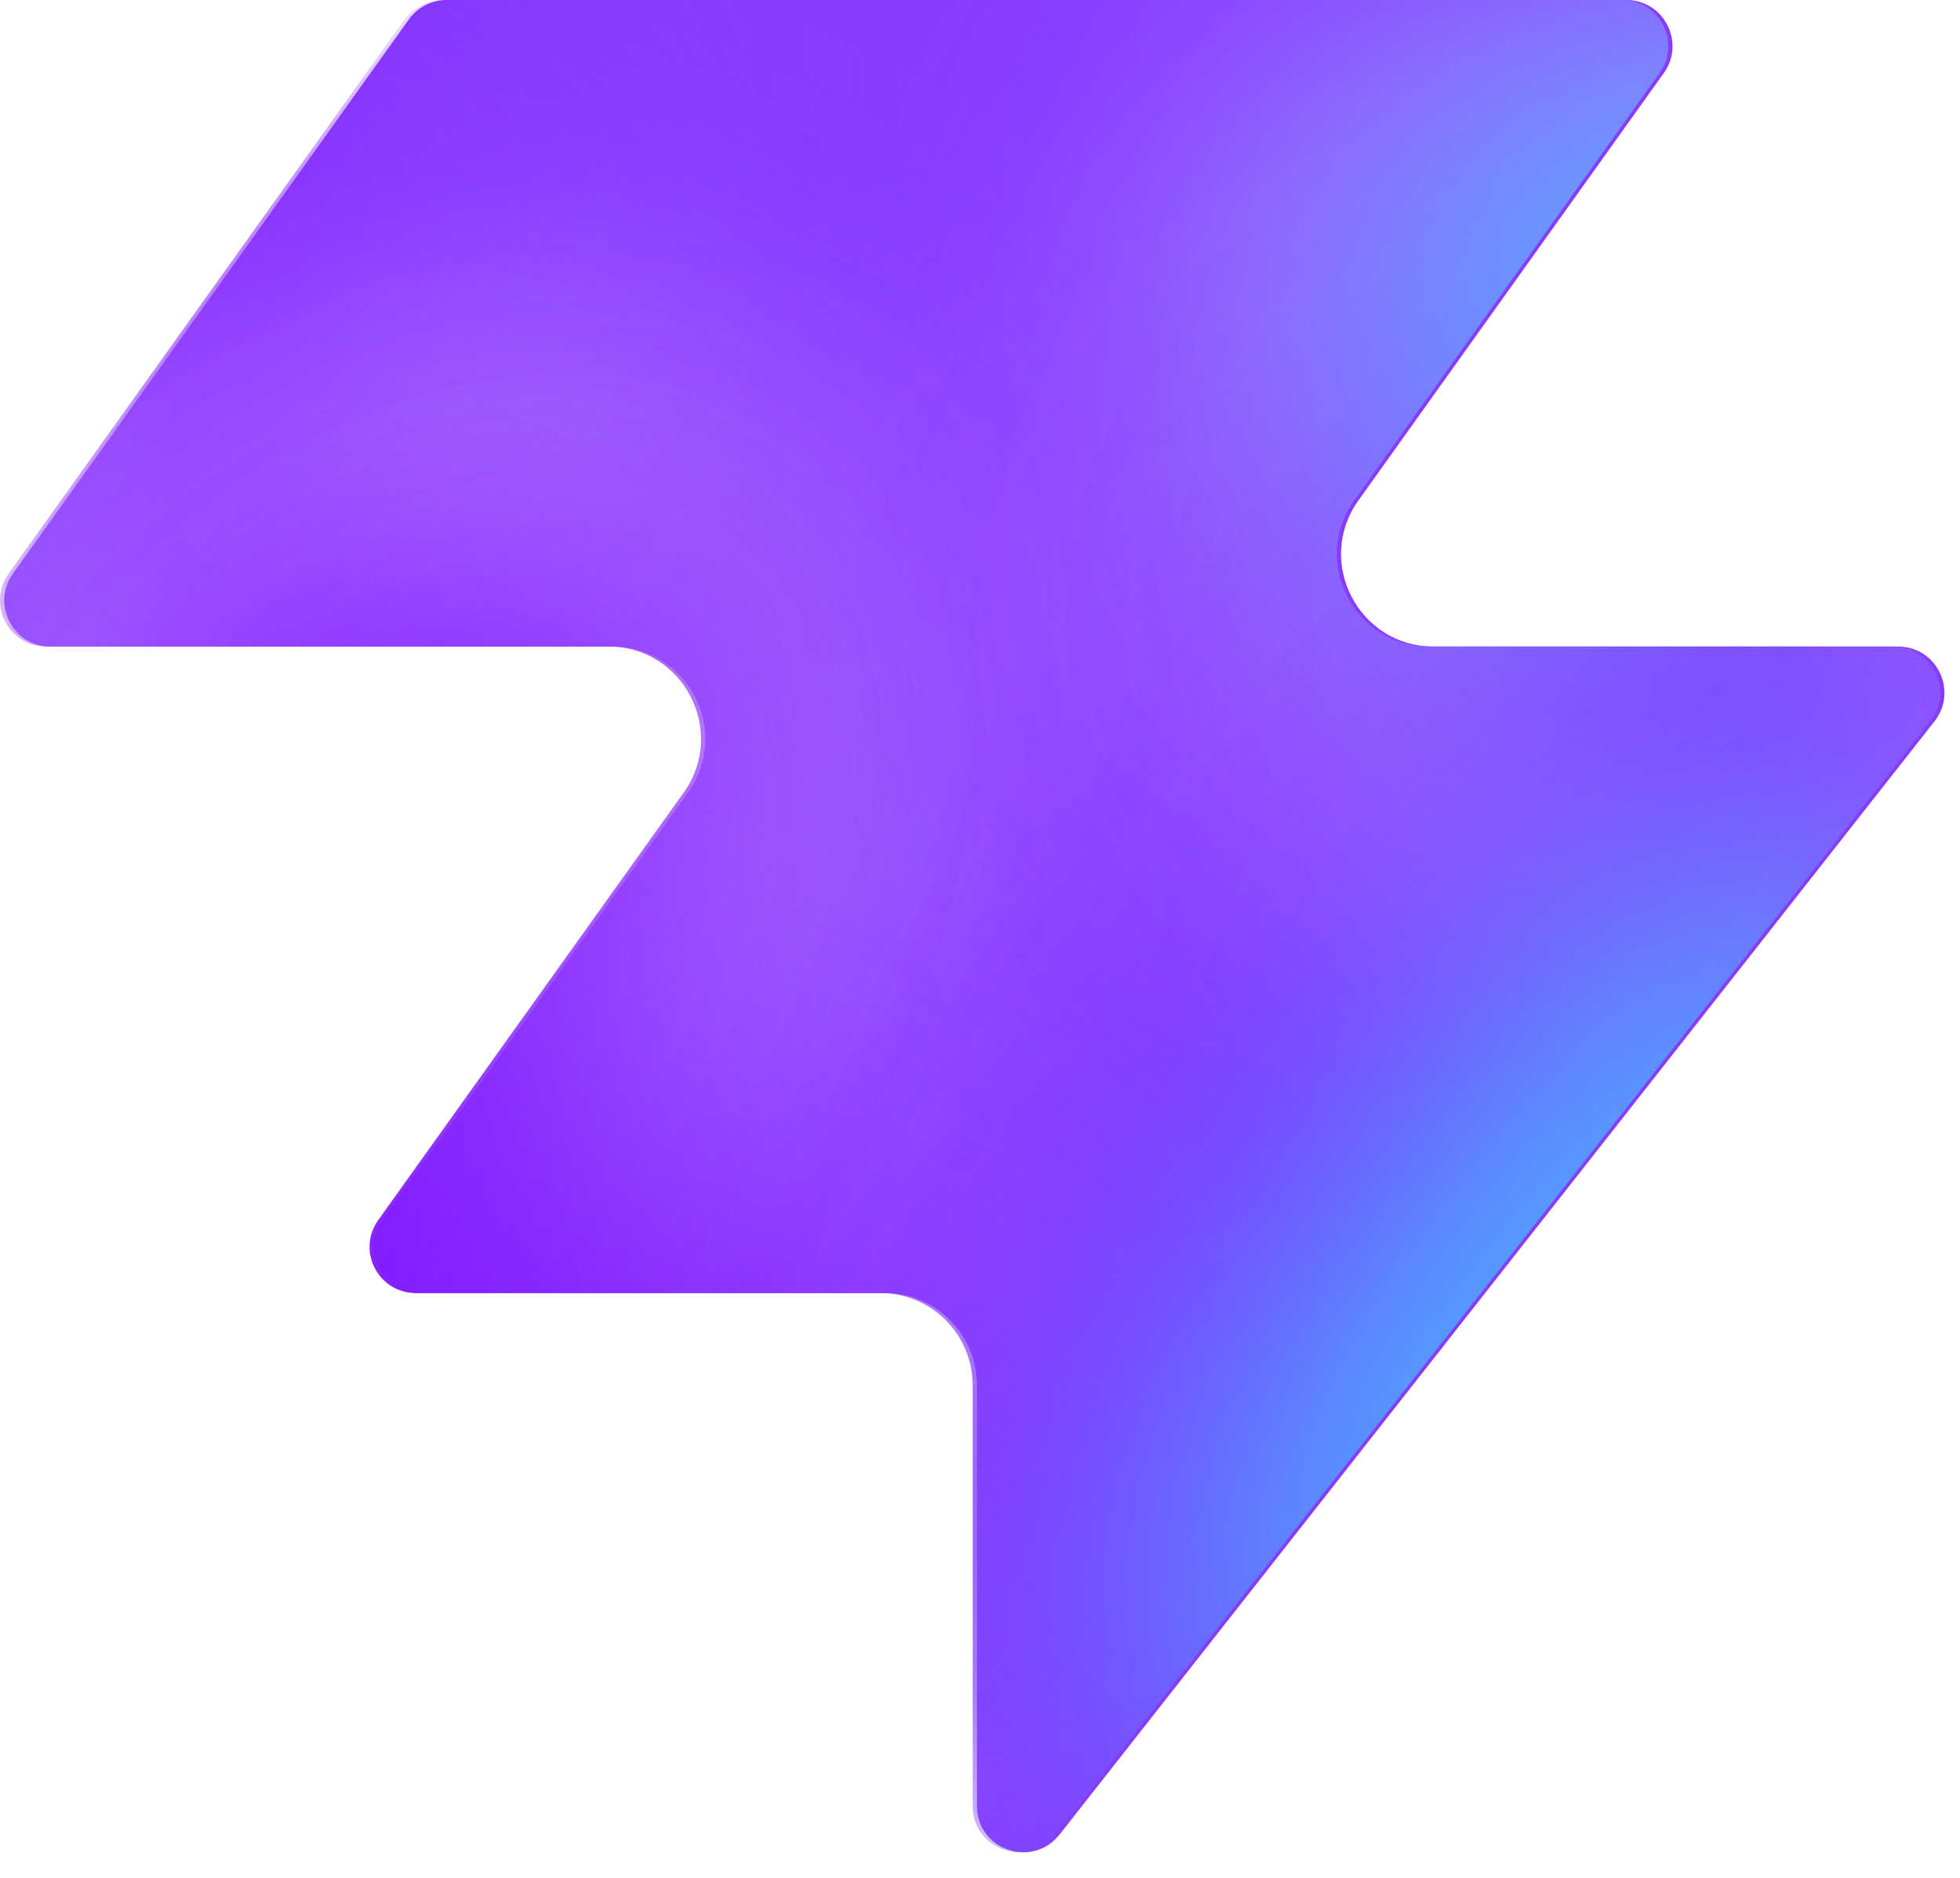
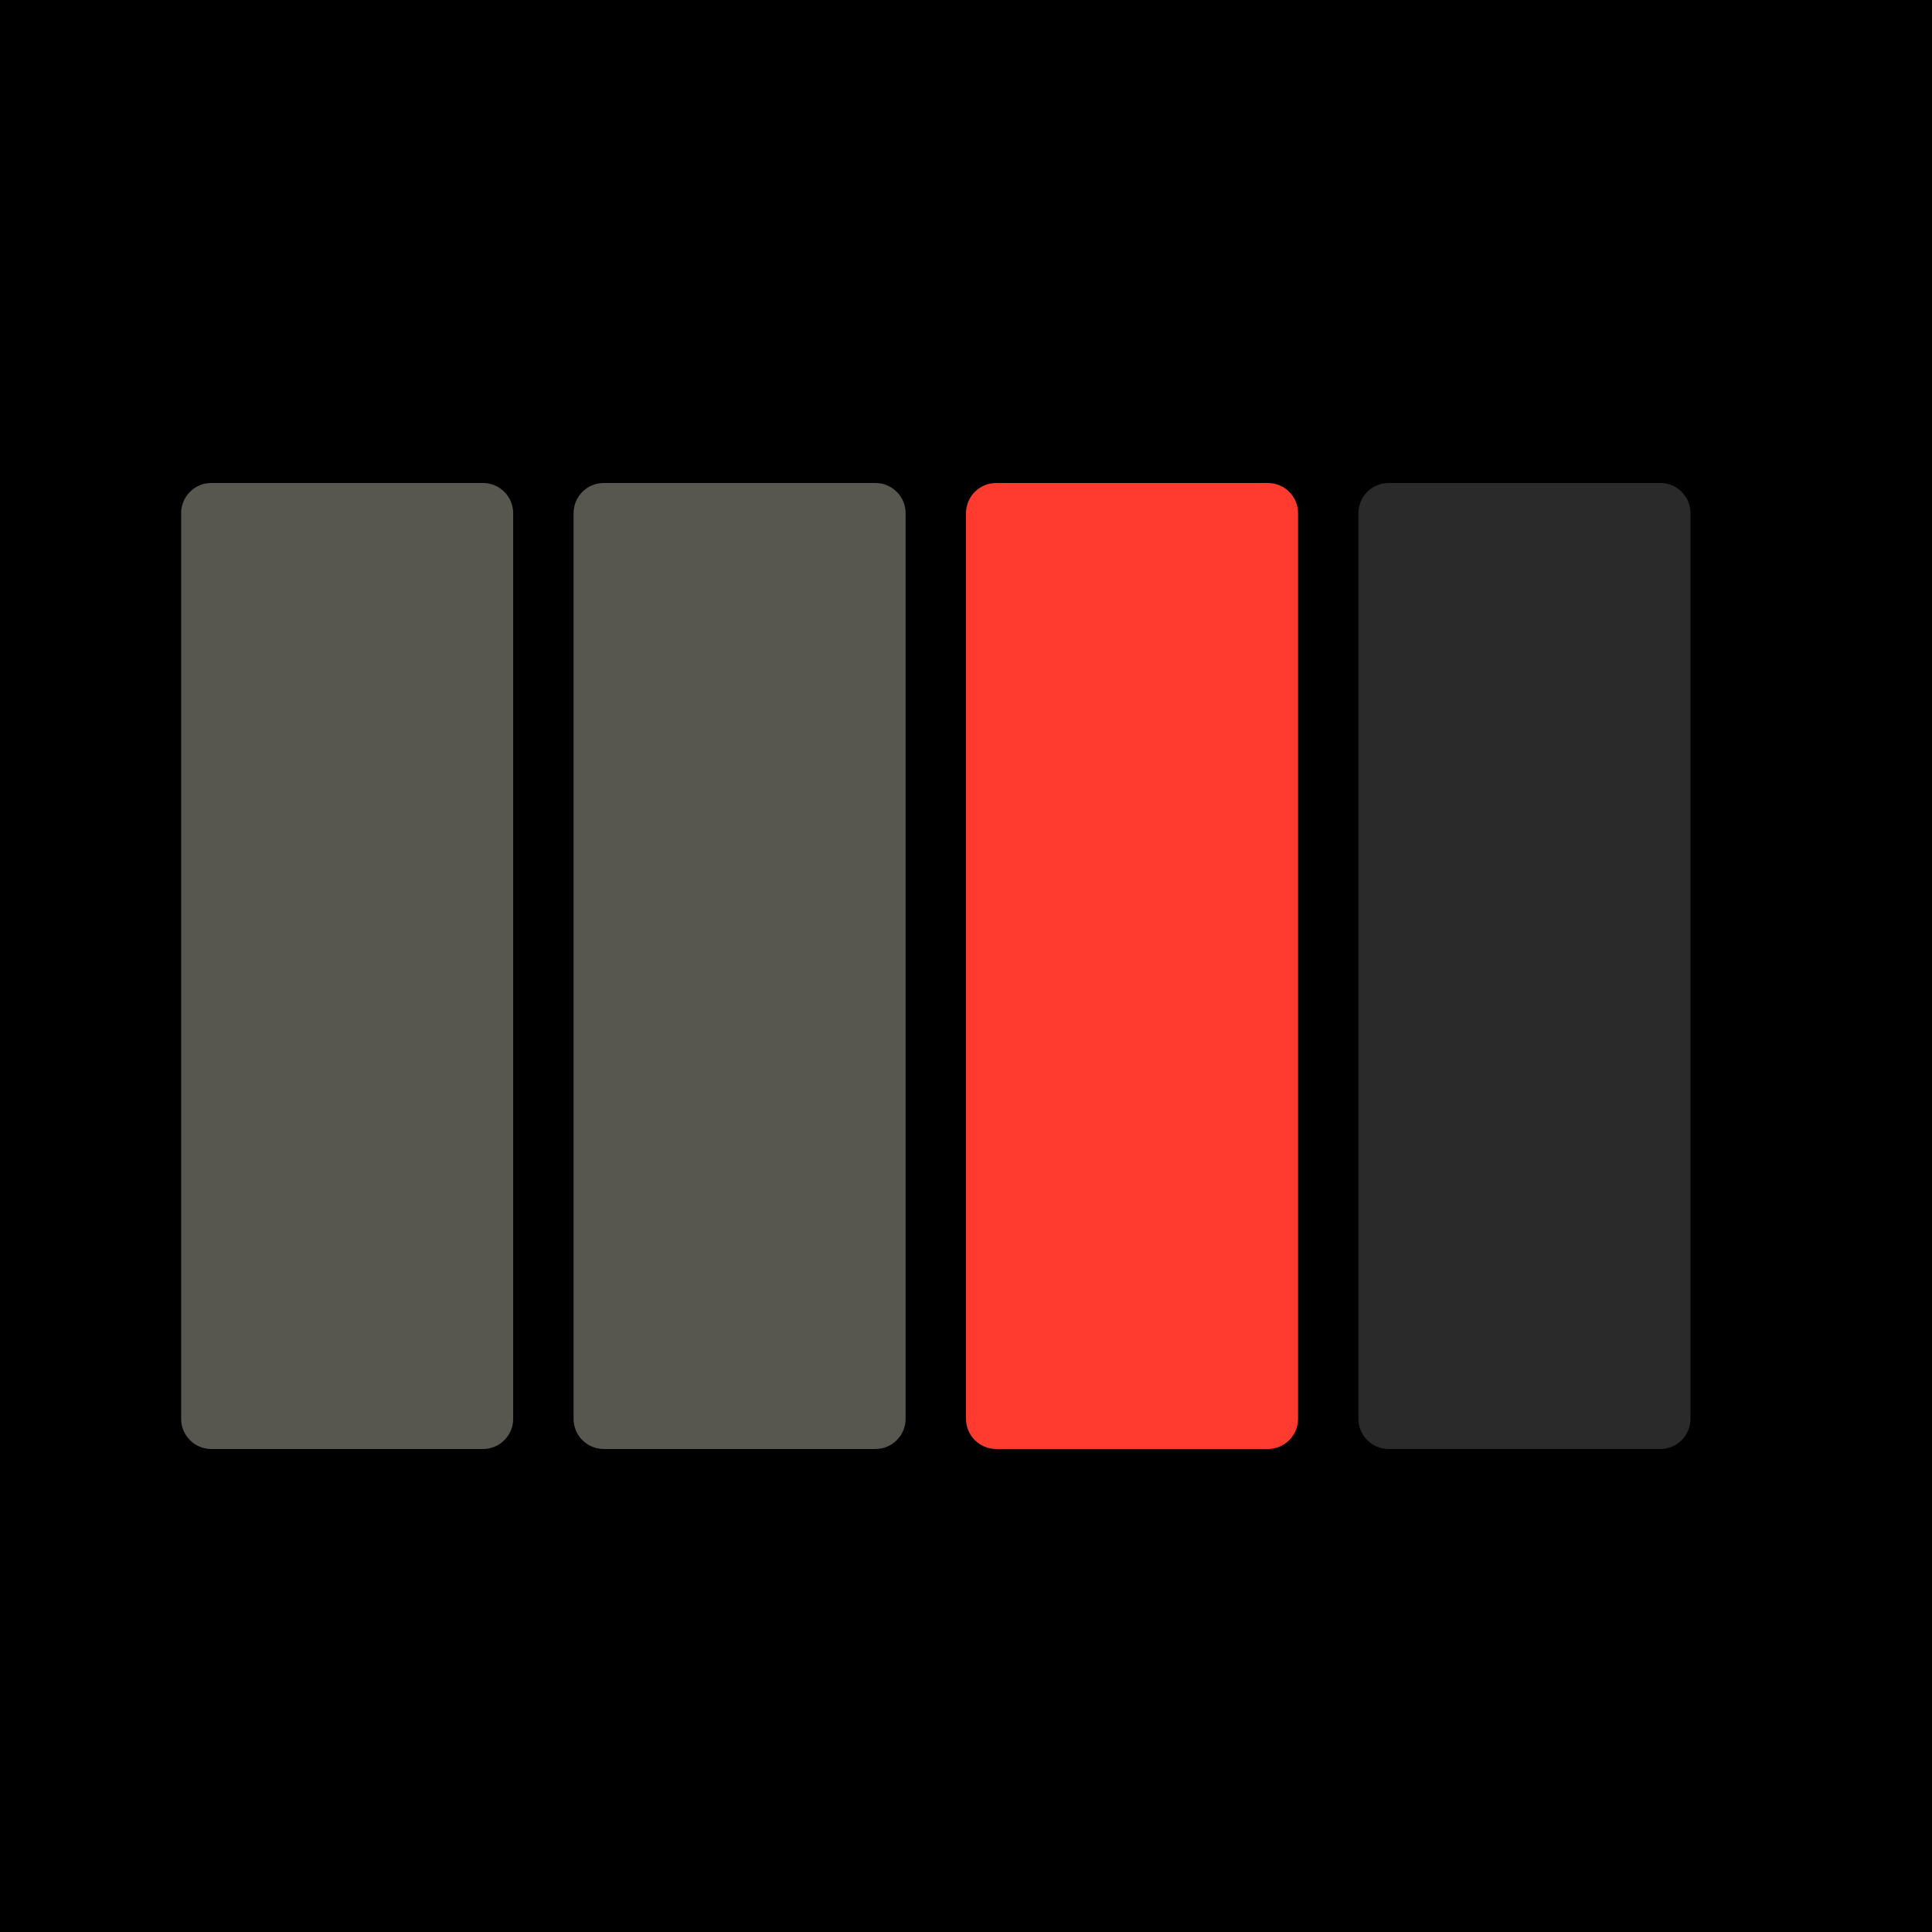
- <svg xmlns="http://www.w3.org/2000/svg" width="48" height="46" fill="none" viewBox="0 0 48 46">
-   <path fill="#863bff" d="M25.946 44.938c-.664.845-2.021.375-2.021-.698V33.937a2.26 2.26 0 0 0-2.262-2.262H10.287c-.92 0-1.456-1.04-.92-1.788l7.48-10.471c1.07-1.497 0-3.578-1.842-3.578H1.237c-.92 0-1.456-1.04-.92-1.788L10.013.474c.214-.297.556-.474.92-.474h28.894c.92 0 1.456 1.04.92 1.788l-7.48 10.471c-1.07 1.498 0 3.579 1.842 3.579h11.377c.943 0 1.473 1.088.89 1.83L25.947 44.94z" style="fill:#863bff;fill:color(display-p3 .525 .23 1);fill-opacity:1" />
-   <mask id="a" width="48" height="46" x="0" y="0" maskUnits="userSpaceOnUse" style="mask-type:alpha">
-     <path fill="#000" d="M25.842 44.938c-.664.844-2.021.375-2.021-.698V33.937a2.26 2.26 0 0 0-2.262-2.262H10.183c-.92 0-1.456-1.04-.92-1.788l7.48-10.471c1.07-1.498 0-3.579-1.842-3.579H1.133c-.92 0-1.456-1.04-.92-1.787L9.91.473c.214-.297.556-.474.92-.474h28.894c.92 0 1.456 1.04.92 1.788l-7.48 10.471c-1.07 1.498 0 3.578 1.842 3.578h11.377c.943 0 1.473 1.088.89 1.832L25.843 44.94z" style="fill:#000;fill-opacity:1" />
-   </mask>
-   <g mask="url(#a)">
-     <g filter="url(#b)">
-       <ellipse cx="5.508" cy="14.704" fill="#ede6ff" rx="5.508" ry="14.704" style="fill:#ede6ff;fill:color(display-p3 .927 .903 1);fill-opacity:1" transform="matrix(.00324 1 1 -.00324 -4.47 31.516)" />
-     </g>
-     <g filter="url(#c)">
-       <ellipse cx="10.399" cy="29.851" fill="#ede6ff" rx="10.399" ry="29.851" style="fill:#ede6ff;fill:color(display-p3 .927 .903 1);fill-opacity:1" transform="matrix(.00324 1 1 -.00324 -39.328 7.883)" />
-     </g>
-     <g filter="url(#d)">
-       <ellipse cx="5.508" cy="30.487" fill="#7e14ff" rx="5.508" ry="30.487" style="fill:#7e14ff;fill:color(display-p3 .492 .077 1);fill-opacity:1" transform="rotate(89.814 -25.913 -14.639)scale(1 -1)" />
-     </g>
-     <g filter="url(#e)">
-       <ellipse cx="5.508" cy="30.599" fill="#7e14ff" rx="5.508" ry="30.599" style="fill:#7e14ff;fill:color(display-p3 .492 .077 1);fill-opacity:1" transform="rotate(89.814 -32.644 -3.334)scale(1 -1)" />
-     </g>
-     <g filter="url(#f)">
-       <ellipse cx="5.508" cy="30.599" fill="#7e14ff" rx="5.508" ry="30.599" style="fill:#7e14ff;fill:color(display-p3 .492 .077 1);fill-opacity:1" transform="matrix(.00324 1 1 -.00324 -34.34 30.47)" />
-     </g>
-     <g filter="url(#g)">
-       <ellipse cx="14.072" cy="22.078" fill="#ede6ff" rx="14.072" ry="22.078" style="fill:#ede6ff;fill:color(display-p3 .927 .903 1);fill-opacity:1" transform="rotate(93.35 24.506 48.493)scale(-1 1)" />
-     </g>
-     <g filter="url(#h)">
-       <ellipse cx="3.47" cy="21.501" fill="#7e14ff" rx="3.47" ry="21.501" style="fill:#7e14ff;fill:color(display-p3 .492 .077 1);fill-opacity:1" transform="rotate(89.009 28.708 47.59)scale(-1 1)" />
-     </g>
-     <g filter="url(#i)">
-       <ellipse cx="3.47" cy="21.501" fill="#7e14ff" rx="3.47" ry="21.501" style="fill:#7e14ff;fill:color(display-p3 .492 .077 1);fill-opacity:1" transform="rotate(89.009 28.708 47.59)scale(-1 1)" />
-     </g>
-     <g filter="url(#j)">
-       <ellipse cx=".387" cy="8.972" fill="#7e14ff" rx="4.407" ry="29.108" style="fill:#7e14ff;fill:color(display-p3 .492 .077 1);fill-opacity:1" transform="rotate(39.51 .387 8.972)" />
-     </g>
-     <g filter="url(#k)">
-       <ellipse cx="47.523" cy="-6.092" fill="#7e14ff" rx="4.407" ry="29.108" style="fill:#7e14ff;fill:color(display-p3 .492 .077 1);fill-opacity:1" transform="rotate(37.892 47.523 -6.092)" />
-     </g>
-     <g filter="url(#l)">
-       <ellipse cx="41.412" cy="6.333" fill="#47bfff" rx="5.971" ry="9.665" style="fill:#47bfff;fill:color(display-p3 .28 .748 1);fill-opacity:1" transform="rotate(37.892 41.412 6.333)" />
-     </g>
-     <g filter="url(#m)">
-       <ellipse cx="-1.879" cy="38.332" fill="#7e14ff" rx="4.407" ry="29.108" style="fill:#7e14ff;fill:color(display-p3 .492 .077 1);fill-opacity:1" transform="rotate(37.892 -1.88 38.332)" />
-     </g>
-     <g filter="url(#n)">
-       <ellipse cx="-1.879" cy="38.332" fill="#7e14ff" rx="4.407" ry="29.108" style="fill:#7e14ff;fill:color(display-p3 .492 .077 1);fill-opacity:1" transform="rotate(37.892 -1.88 38.332)" />
-     </g>
-     <g filter="url(#o)">
-       <ellipse cx="35.651" cy="29.907" fill="#7e14ff" rx="4.407" ry="29.108" style="fill:#7e14ff;fill:color(display-p3 .492 .077 1);fill-opacity:1" transform="rotate(37.892 35.651 29.907)" />
-     </g>
-     <g filter="url(#p)">
-       <ellipse cx="38.418" cy="32.4" fill="#47bfff" rx="5.971" ry="15.297" style="fill:#47bfff;fill:color(display-p3 .28 .748 1);fill-opacity:1" transform="rotate(37.892 38.418 32.4)" />
-     </g>
-   </g>
-   <defs>
-     <filter id="b" width="60.045" height="41.654" x="-19.77" y="16.149" color-interpolation-filters="sRGB" filterUnits="userSpaceOnUse">
-       <feFlood flood-opacity="0" result="BackgroundImageFix" />
-       <feBlend in="SourceGraphic" in2="BackgroundImageFix" result="shape" />
-       <feGaussianBlur result="effect1_foregroundBlur_2002_17158" stdDeviation="7.659" />
-     </filter>
-     <filter id="c" width="90.34" height="51.437" x="-54.613" y="-7.533" color-interpolation-filters="sRGB" filterUnits="userSpaceOnUse">
-       <feFlood flood-opacity="0" result="BackgroundImageFix" />
-       <feBlend in="SourceGraphic" in2="BackgroundImageFix" result="shape" />
-       <feGaussianBlur result="effect1_foregroundBlur_2002_17158" stdDeviation="7.659" />
-     </filter>
-     <filter id="d" width="79.355" height="29.4" x="-49.64" y="2.03" color-interpolation-filters="sRGB" filterUnits="userSpaceOnUse">
-       <feFlood flood-opacity="0" result="BackgroundImageFix" />
-       <feBlend in="SourceGraphic" in2="BackgroundImageFix" result="shape" />
-       <feGaussianBlur result="effect1_foregroundBlur_2002_17158" stdDeviation="4.596" />
-     </filter>
-     <filter id="e" width="79.579" height="29.4" x="-45.045" y="20.029" color-interpolation-filters="sRGB" filterUnits="userSpaceOnUse">
-       <feFlood flood-opacity="0" result="BackgroundImageFix" />
-       <feBlend in="SourceGraphic" in2="BackgroundImageFix" result="shape" />
-       <feGaussianBlur result="effect1_foregroundBlur_2002_17158" stdDeviation="4.596" />
-     </filter>
-     <filter id="f" width="79.579" height="29.4" x="-43.513" y="21.178" color-interpolation-filters="sRGB" filterUnits="userSpaceOnUse">
-       <feFlood flood-opacity="0" result="BackgroundImageFix" />
-       <feBlend in="SourceGraphic" in2="BackgroundImageFix" result="shape" />
-       <feGaussianBlur result="effect1_foregroundBlur_2002_17158" stdDeviation="4.596" />
-     </filter>
-     <filter id="g" width="74.749" height="58.852" x="15.756" y="-17.901" color-interpolation-filters="sRGB" filterUnits="userSpaceOnUse">
-       <feFlood flood-opacity="0" result="BackgroundImageFix" />
-       <feBlend in="SourceGraphic" in2="BackgroundImageFix" result="shape" />
-       <feGaussianBlur result="effect1_foregroundBlur_2002_17158" stdDeviation="7.659" />
-     </filter>
-     <filter id="h" width="61.377" height="25.362" x="23.548" y="2.284" color-interpolation-filters="sRGB" filterUnits="userSpaceOnUse">
-       <feFlood flood-opacity="0" result="BackgroundImageFix" />
-       <feBlend in="SourceGraphic" in2="BackgroundImageFix" result="shape" />
-       <feGaussianBlur result="effect1_foregroundBlur_2002_17158" stdDeviation="4.596" />
-     </filter>
-     <filter id="i" width="61.377" height="25.362" x="23.548" y="2.284" color-interpolation-filters="sRGB" filterUnits="userSpaceOnUse">
-       <feFlood flood-opacity="0" result="BackgroundImageFix" />
-       <feBlend in="SourceGraphic" in2="BackgroundImageFix" result="shape" />
-       <feGaussianBlur result="effect1_foregroundBlur_2002_17158" stdDeviation="4.596" />
-     </filter>
-     <filter id="j" width="56.045" height="63.649" x="-27.636" y="-22.853" color-interpolation-filters="sRGB" filterUnits="userSpaceOnUse">
-       <feFlood flood-opacity="0" result="BackgroundImageFix" />
-       <feBlend in="SourceGraphic" in2="BackgroundImageFix" result="shape" />
-       <feGaussianBlur result="effect1_foregroundBlur_2002_17158" stdDeviation="4.596" />
-     </filter>
-     <filter id="k" width="54.814" height="64.646" x="20.116" y="-38.415" color-interpolation-filters="sRGB" filterUnits="userSpaceOnUse">
-       <feFlood flood-opacity="0" result="BackgroundImageFix" />
-       <feBlend in="SourceGraphic" in2="BackgroundImageFix" result="shape" />
-       <feGaussianBlur result="effect1_foregroundBlur_2002_17158" stdDeviation="4.596" />
-     </filter>
-     <filter id="l" width="33.541" height="35.313" x="24.641" y="-11.323" color-interpolation-filters="sRGB" filterUnits="userSpaceOnUse">
-       <feFlood flood-opacity="0" result="BackgroundImageFix" />
-       <feBlend in="SourceGraphic" in2="BackgroundImageFix" result="shape" />
-       <feGaussianBlur result="effect1_foregroundBlur_2002_17158" stdDeviation="4.596" />
-     </filter>
-     <filter id="m" width="54.814" height="64.646" x="-29.286" y="6.009" color-interpolation-filters="sRGB" filterUnits="userSpaceOnUse">
-       <feFlood flood-opacity="0" result="BackgroundImageFix" />
-       <feBlend in="SourceGraphic" in2="BackgroundImageFix" result="shape" />
-       <feGaussianBlur result="effect1_foregroundBlur_2002_17158" stdDeviation="4.596" />
-     </filter>
-     <filter id="n" width="54.814" height="64.646" x="-29.286" y="6.009" color-interpolation-filters="sRGB" filterUnits="userSpaceOnUse">
-       <feFlood flood-opacity="0" result="BackgroundImageFix" />
-       <feBlend in="SourceGraphic" in2="BackgroundImageFix" result="shape" />
-       <feGaussianBlur result="effect1_foregroundBlur_2002_17158" stdDeviation="4.596" />
-     </filter>
-     <filter id="o" width="54.814" height="64.646" x="8.244" y="-2.416" color-interpolation-filters="sRGB" filterUnits="userSpaceOnUse">
-       <feFlood flood-opacity="0" result="BackgroundImageFix" />
-       <feBlend in="SourceGraphic" in2="BackgroundImageFix" result="shape" />
-       <feGaussianBlur result="effect1_foregroundBlur_2002_17158" stdDeviation="4.596" />
-     </filter>
-     <filter id="p" width="39.409" height="43.623" x="18.713" y="10.588" color-interpolation-filters="sRGB" filterUnits="userSpaceOnUse">
-       <feFlood flood-opacity="0" result="BackgroundImageFix" />
-       <feBlend in="SourceGraphic" in2="BackgroundImageFix" result="shape" />
-       <feGaussianBlur result="effect1_foregroundBlur_2002_17158" stdDeviation="4.596" />
-     </filter>
-   </defs>
+ <svg xmlns="http://www.w3.org/2000/svg" viewBox="0 0 64 64">
+   <rect width="64" height="64" fill="#000000" />
+   <rect x="6" y="16" width="11" height="32" rx="1" fill="#57564f" />
+   <rect x="19" y="16" width="11" height="32" rx="1" fill="#57564f" />
+   <rect x="32" y="16" width="11" height="32" rx="1" fill="#ff3b30" />
+   <rect x="45" y="16" width="11" height="32" rx="1" fill="#2a2a2a" />
</svg>
